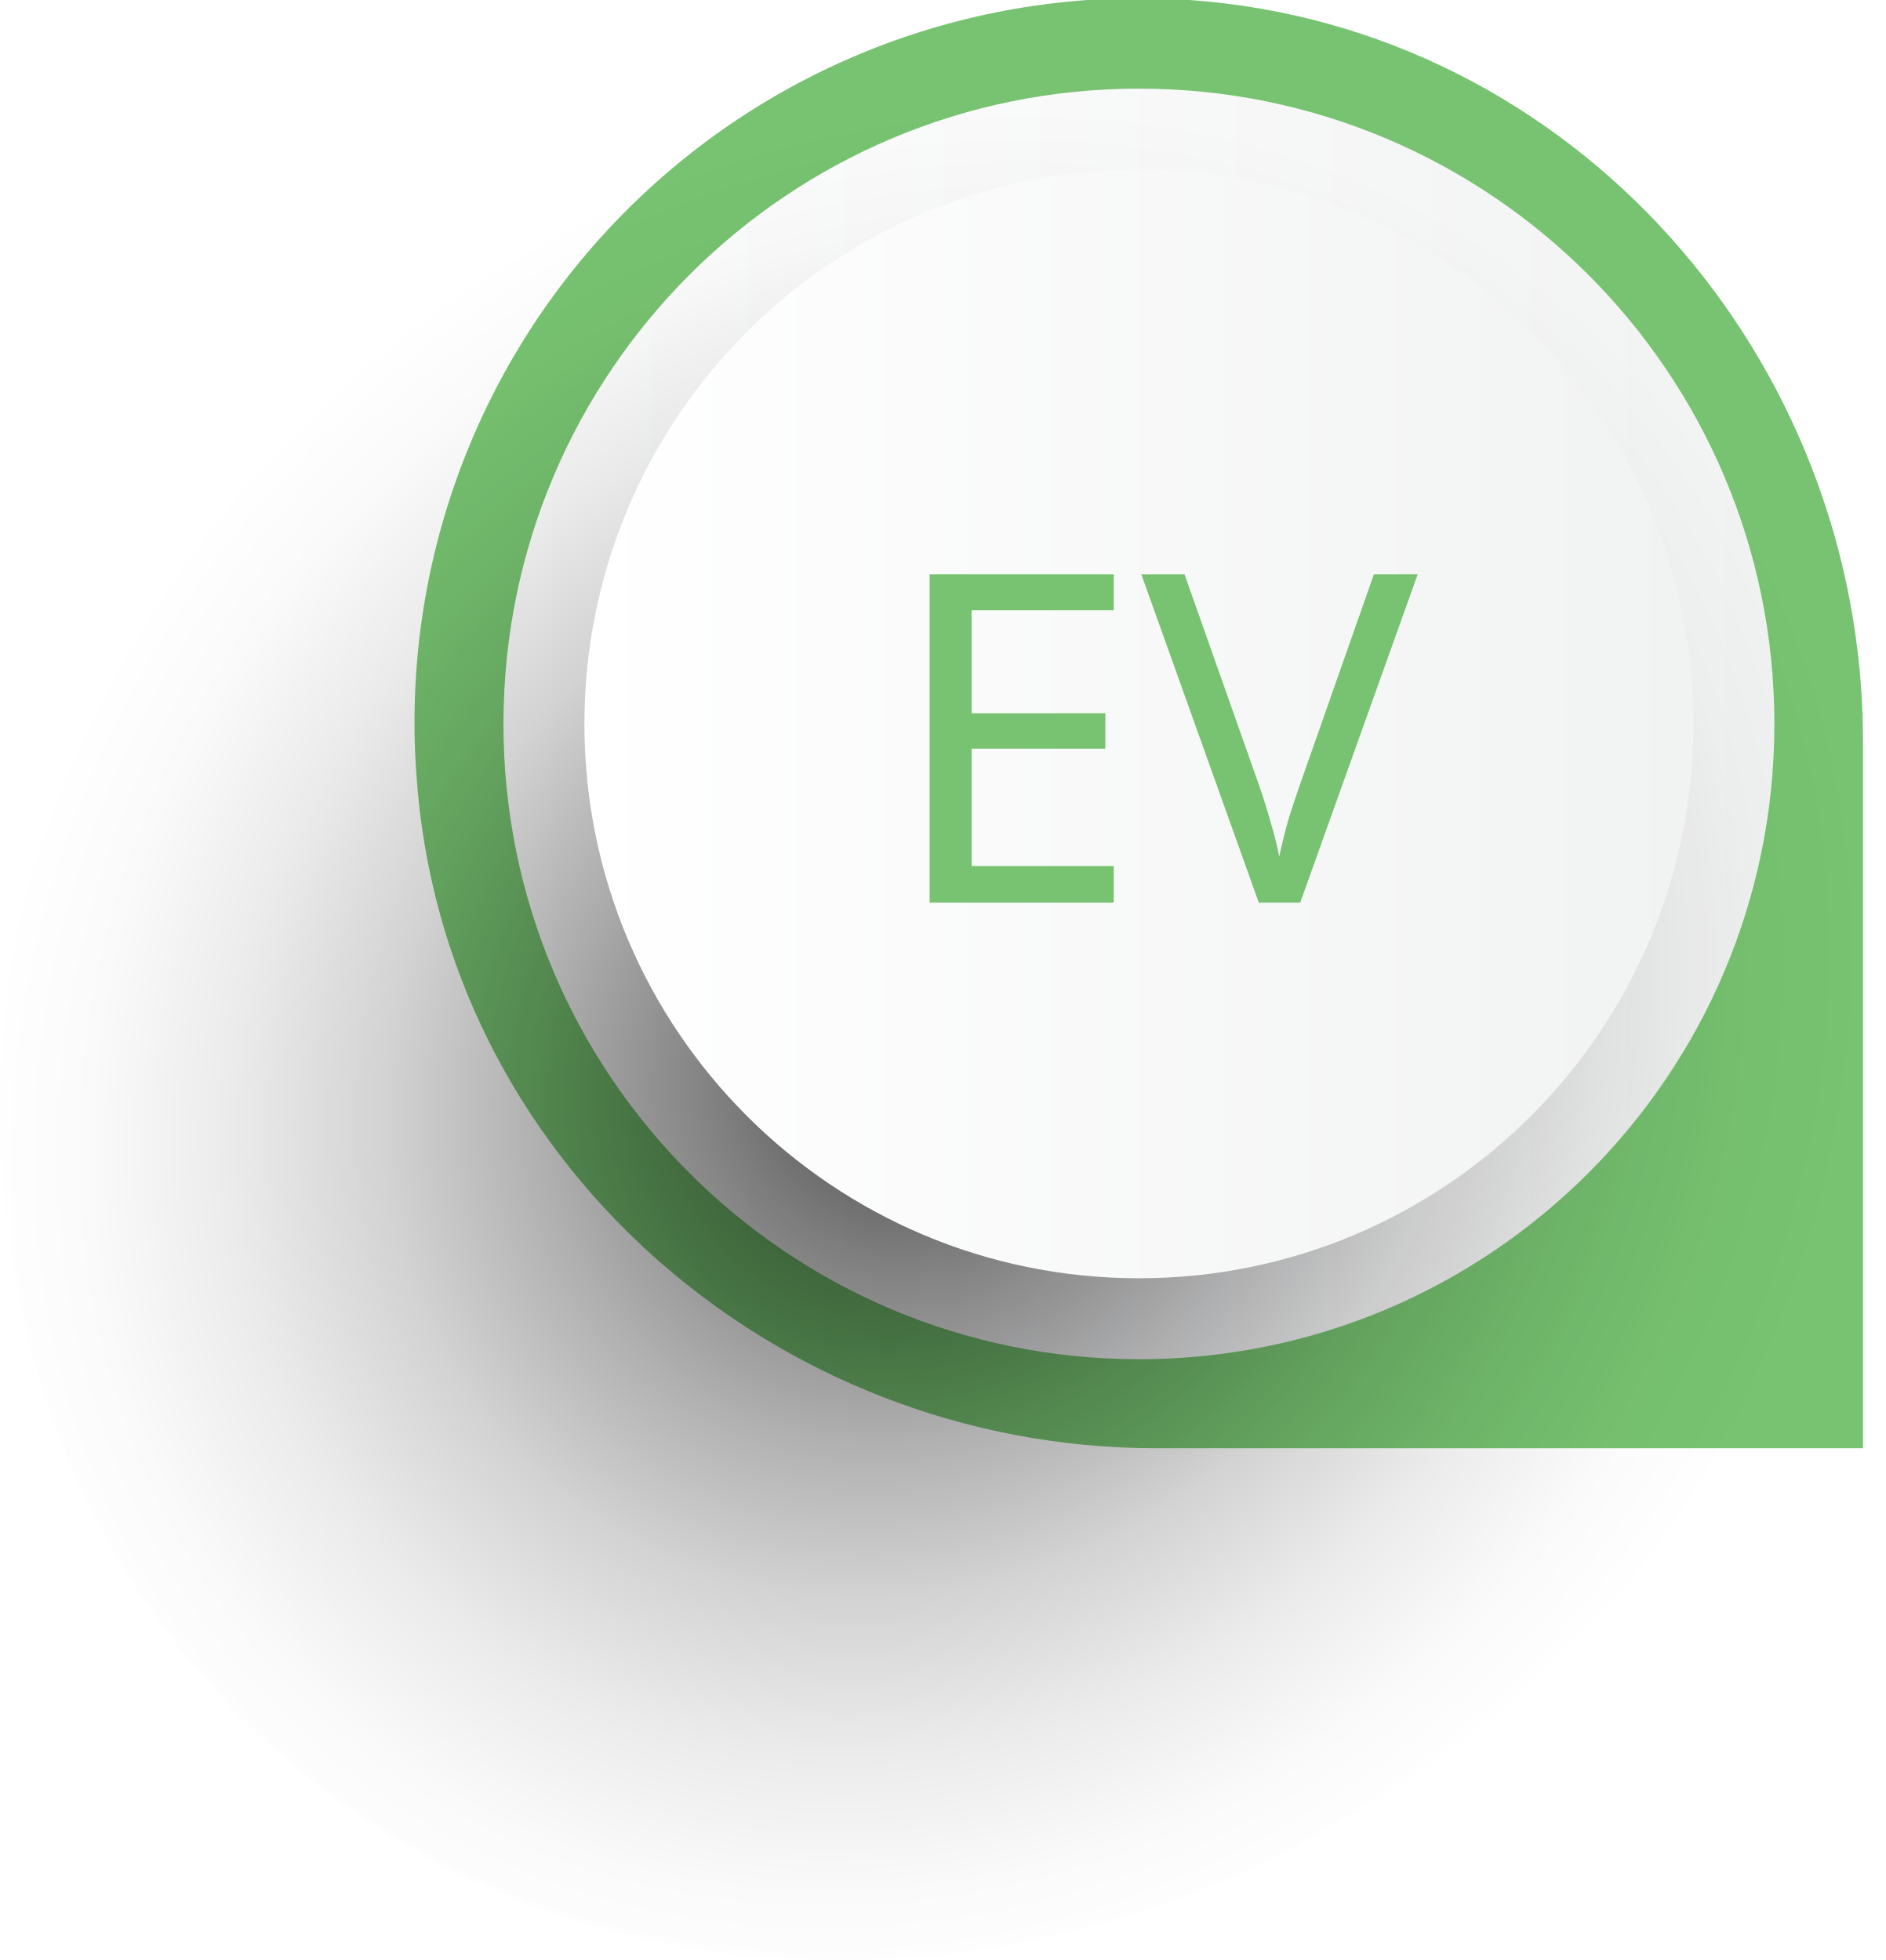
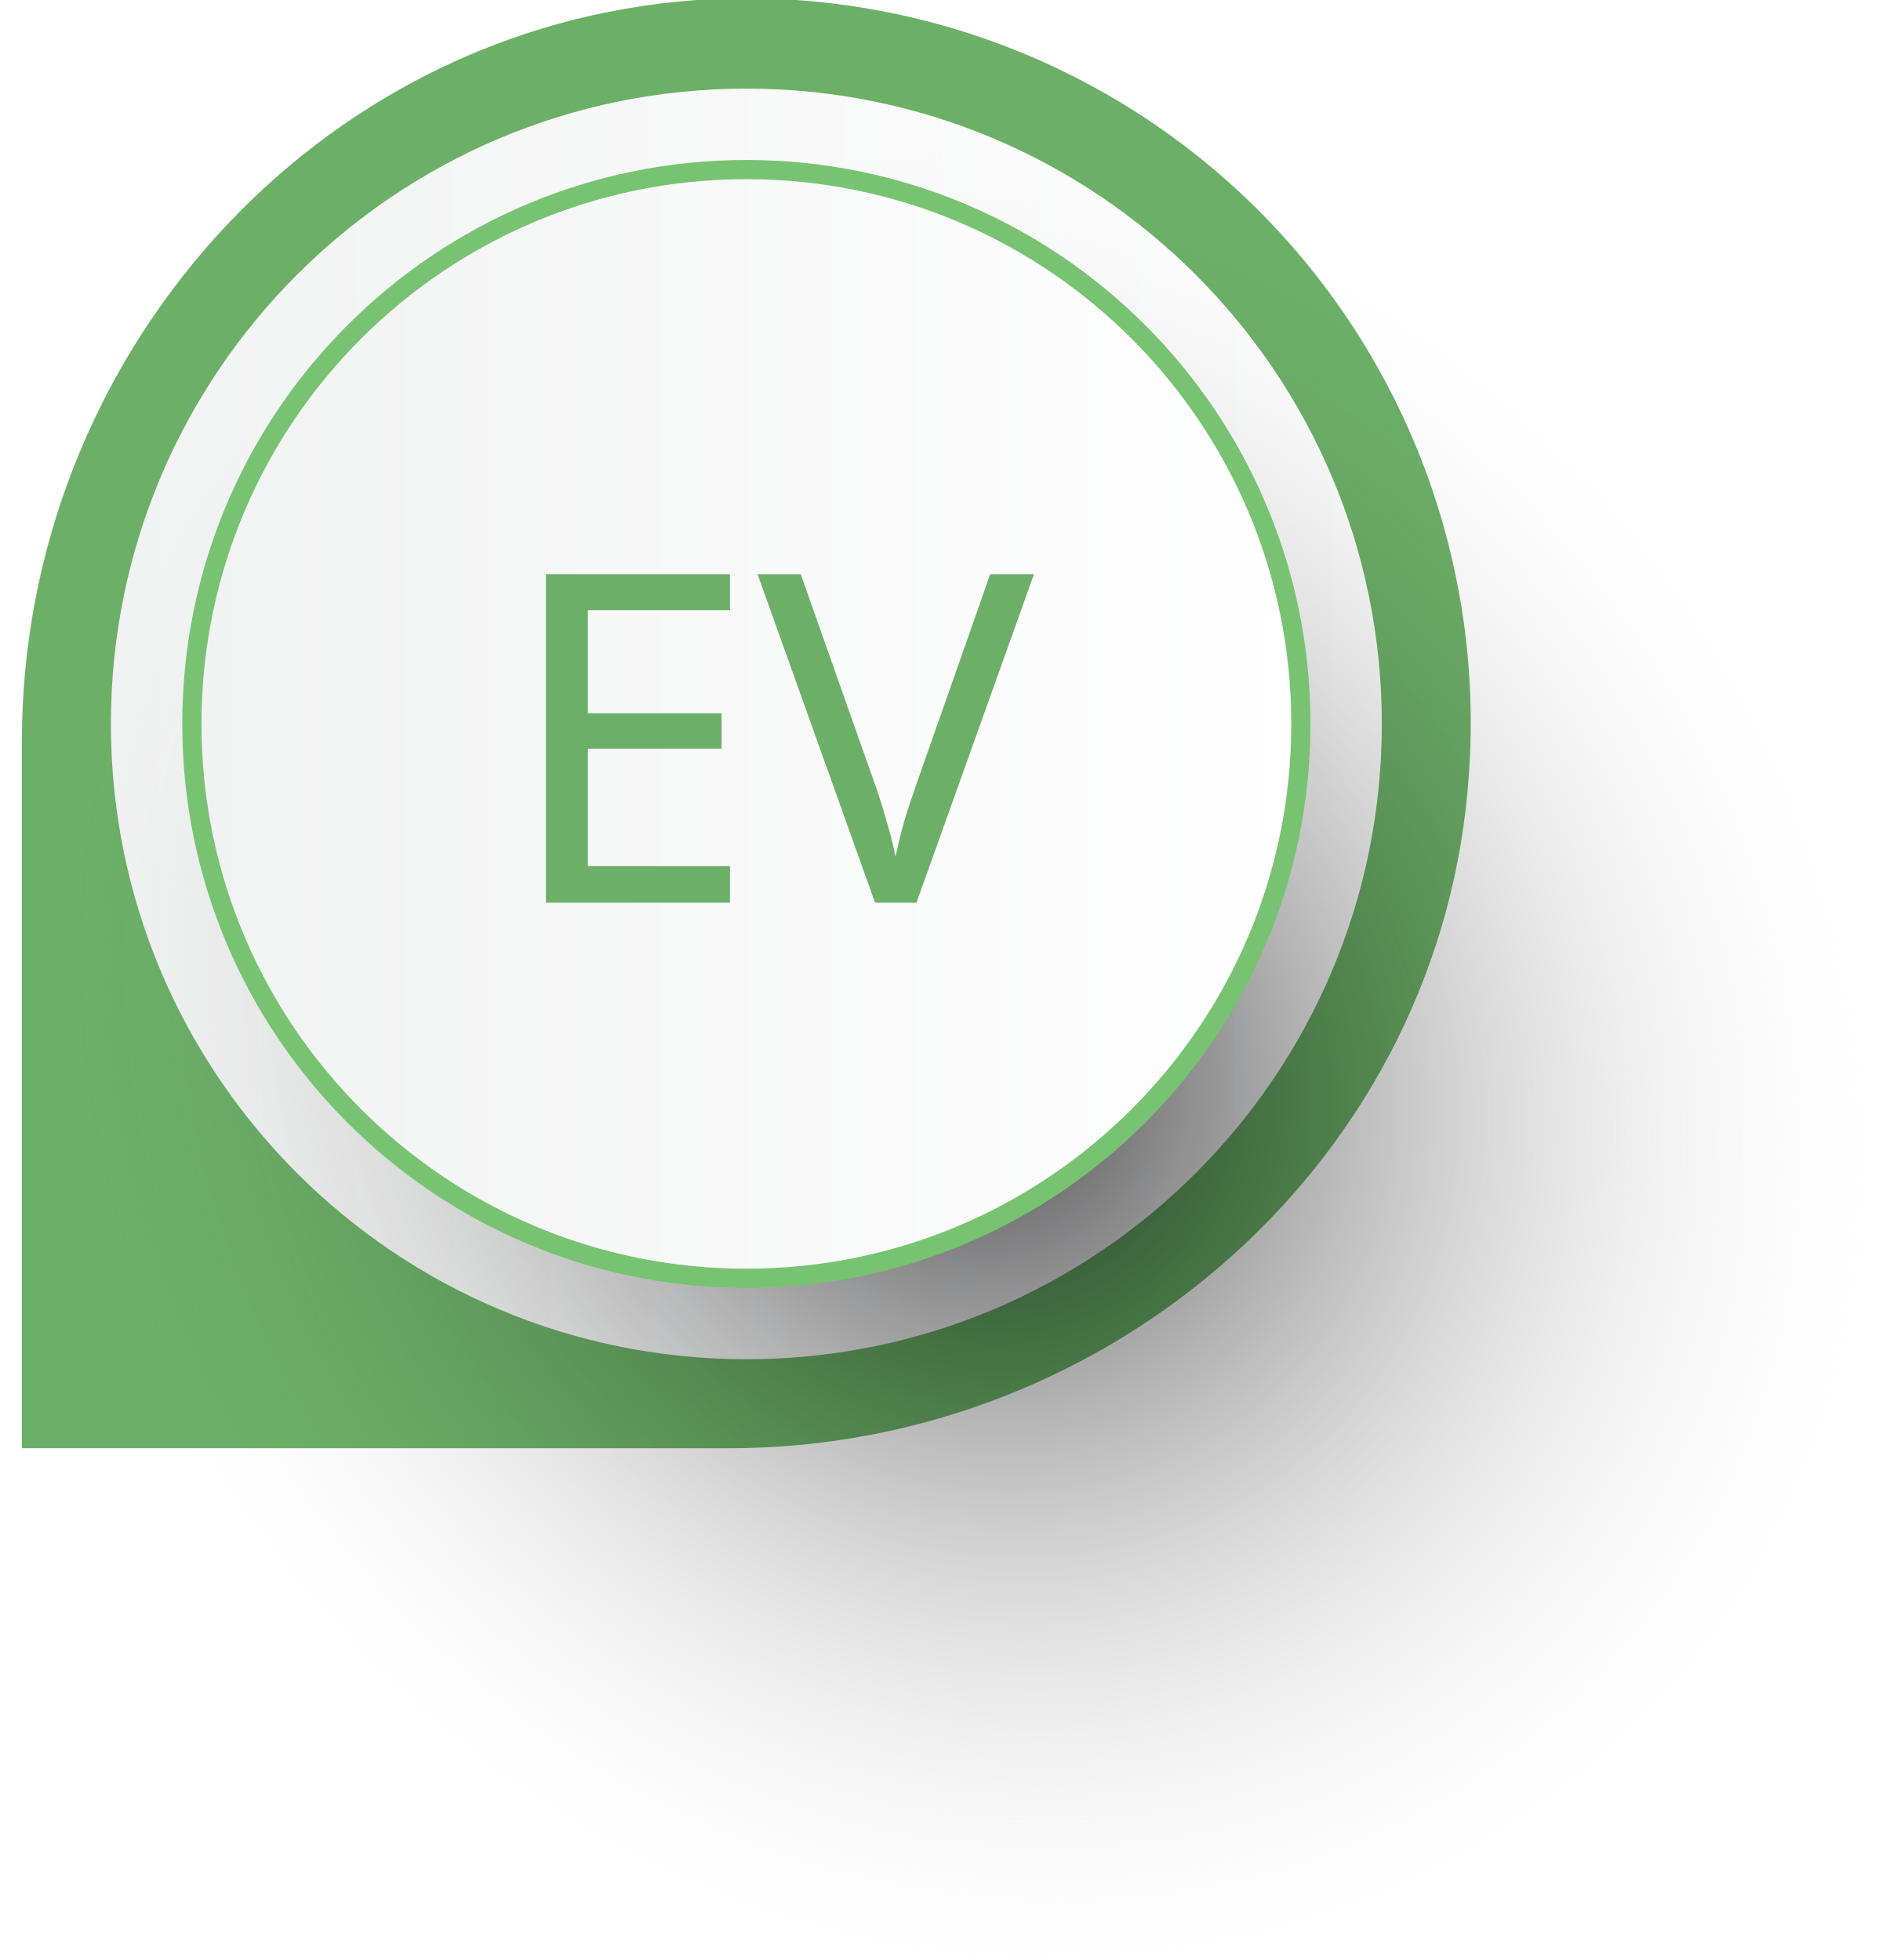
<svg xmlns="http://www.w3.org/2000/svg" xmlns:xlink="http://www.w3.org/1999/xlink" viewBox="0 0 49.13 51.09">
  <defs>
-     <style>.cls-1{isolation:isolate;}.cls-2,.cls-6{fill:#77c371;}.cls-3{fill:url(#linear-gradient);}.cls-4{mix-blend-mode:multiply;fill:url(#radial-gradient);}.cls-5{fill:url(#linear-gradient-2);}.cls-6{font-size:12px;font-family:AdobeGothicStd-Bold-KSCpc-EUC-H, Adobe Gothic Std;}</style>
-     <linearGradient id="linear-gradient" x1="13.12" y1="18.87" x2="46.23" y2="18.87" gradientUnits="userSpaceOnUse">
+     <style>.cls-1{isolation:isolate;}.cls-2,.cls-6{fill:#6cb068;}.cls-3{fill:url(#linear-gradient);}.cls-4{mix-blend-mode:multiply;fill:url(#무제_그라디언트_148);}.cls-5{stroke:#77c371;stroke-miterlimit:10;stroke-width:0.5px;fill:url(#linear-gradient-2);}.cls-6{font-size:12px;font-family:AdobeGothicStd-Bold-KSCpc-EUC-H, Adobe Gothic Std;}</style>
+     <linearGradient id="linear-gradient" x1="-6.88" y1="18.87" x2="26.23" y2="18.87" gradientTransform="matrix(-1, 0, 0, 1, 29.13, 0)" gradientUnits="userSpaceOnUse">
      <stop offset="0" stop-color="#fff" />
      <stop offset="1" stop-color="#f1f2f2" />
    </linearGradient>
-     <radialGradient id="radial-gradient" cx="-1207.85" cy="854.77" r="23.04" gradientTransform="matrix(0, 1.01, -1.13, 0, 989.13, 1246.63)" gradientUnits="userSpaceOnUse">
+     <radialGradient id="무제_그라디언트_148" cx="-1225.14" cy="860.76" r="23.04" gradientTransform="matrix(-1.01, 0, 0, 1.13, -1213.25, -945.04)" gradientUnits="userSpaceOnUse">
      <stop offset="0" stop-color="#414042" />
-       <stop offset="0.05" stop-color="#515152" />
-       <stop offset="0.23" stop-color="#868586" />
-       <stop offset="0.41" stop-color="#b1b1b2" />
-       <stop offset="0.57" stop-color="#d3d3d3" />
-       <stop offset="0.73" stop-color="#ebebeb" />
-       <stop offset="0.88" stop-color="#fafafa" />
-       <stop offset="1" stop-color="#fff" />
+       <stop offset="1" stop-color="#fff" stop-opacity="0" />
    </radialGradient>
-     <linearGradient id="linear-gradient-2" x1="15.23" y1="18.87" x2="44.13" y2="18.87" xlink:href="#linear-gradient" />
+     <linearGradient id="linear-gradient-2" x1="-4.77" y1="18.87" x2="24.13" y2="18.87" xlink:href="#linear-gradient" />
  </defs>
  <g class="cls-1">
    <g id="레이어_2" data-name="레이어 2">
      <g id="레이어_1-2" data-name="레이어 1">
-         <path class="cls-2" d="M31,0A18.87,18.87,0,0,0,10.85,20.17c.66,10,9.28,17.58,19.28,17.58H48.55V19.33C48.55,9.33,41,.71,31,0Z" />
-         <circle class="cls-3" cx="29.68" cy="18.87" r="16.56" />
-         <ellipse class="cls-4" cx="24.56" cy="26.29" rx="26" ry="23.28" transform="translate(-11.41 26.61) rotate(-47.46)" />
-         <circle class="cls-5" cx="29.68" cy="18.87" r="14.45" />
-         <text class="cls-6" transform="translate(23.07 23.53)">EV</text>
+         <path class="cls-2" d="M18.16,0A18.88,18.88,0,0,1,38.28,20.17C37.62,30.15,29,37.75,19,37.75H.57V19.33C.57,9.33,8.17.71,18.16,0Z" />
+         <circle class="cls-3" cx="19.45" cy="18.87" r="16.56" />
+         <ellipse class="cls-4" cx="24.56" cy="26.29" rx="23.28" ry="26" transform="translate(-11.31 23.53) rotate(-42.54)" />
+         <circle class="cls-5" cx="19.45" cy="18.87" r="14.45" />
+         <text class="cls-6" transform="translate(13.07 23.53)">EV</text>
      </g>
    </g>
  </g>
</svg>
